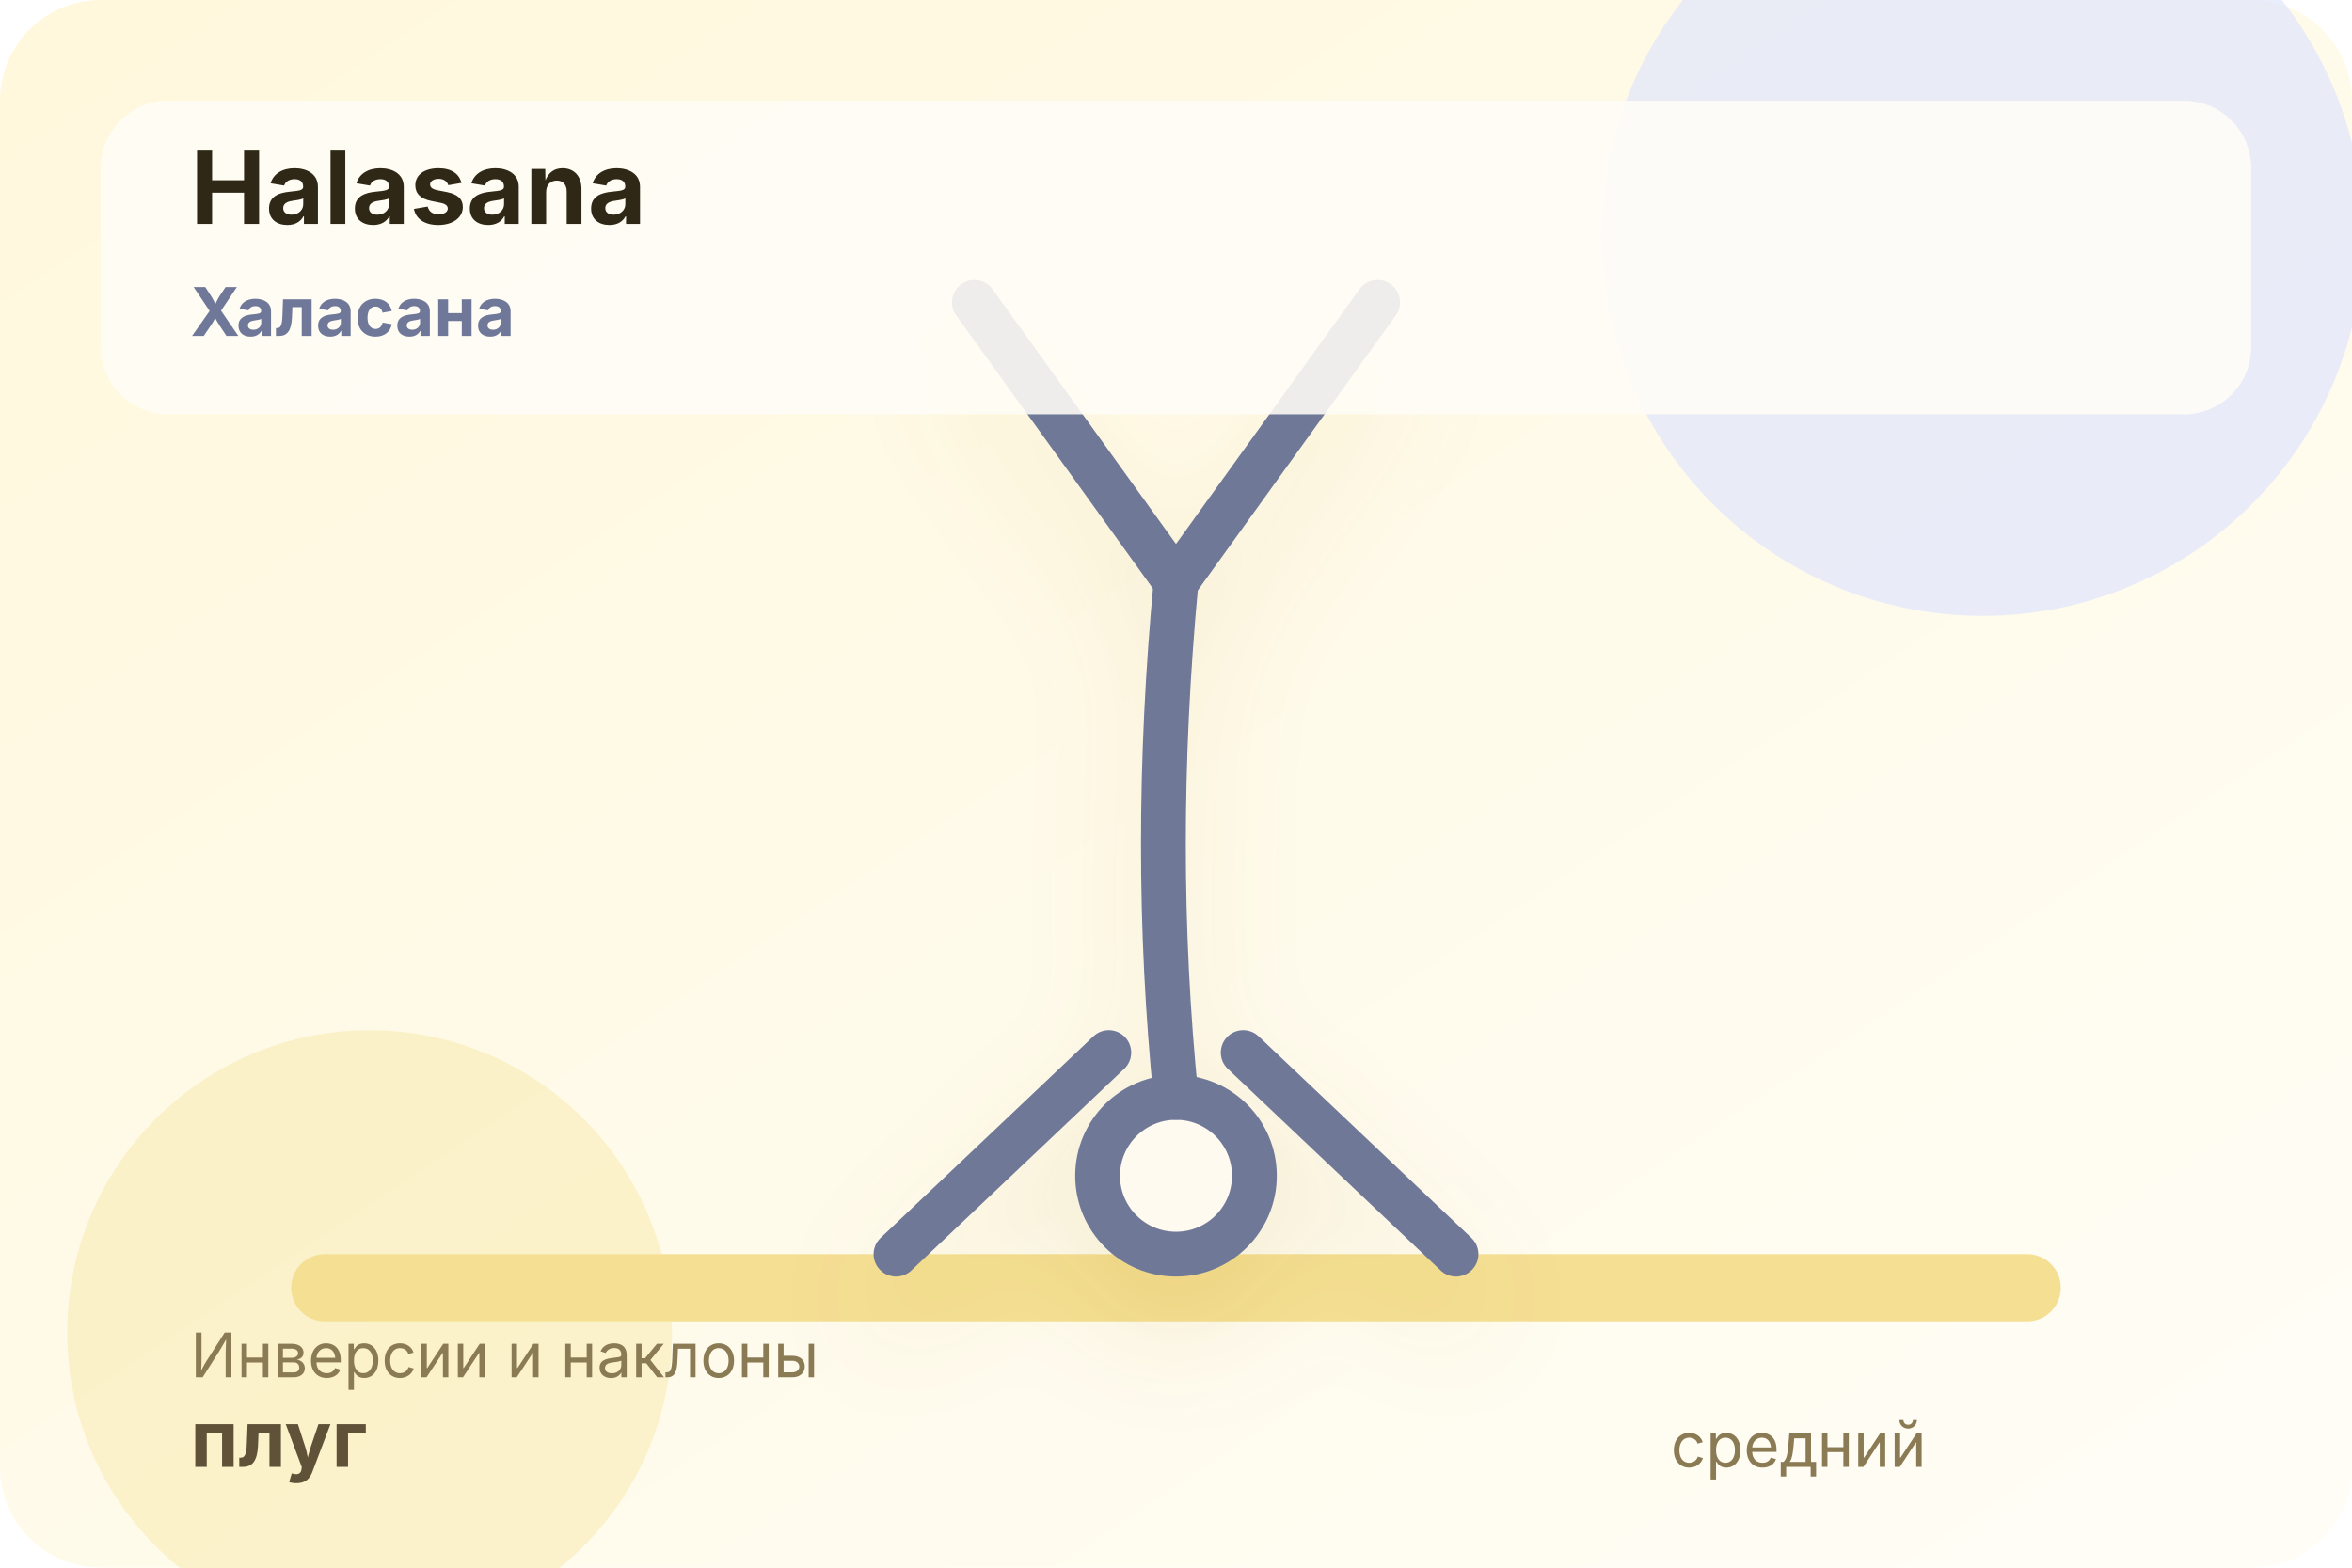
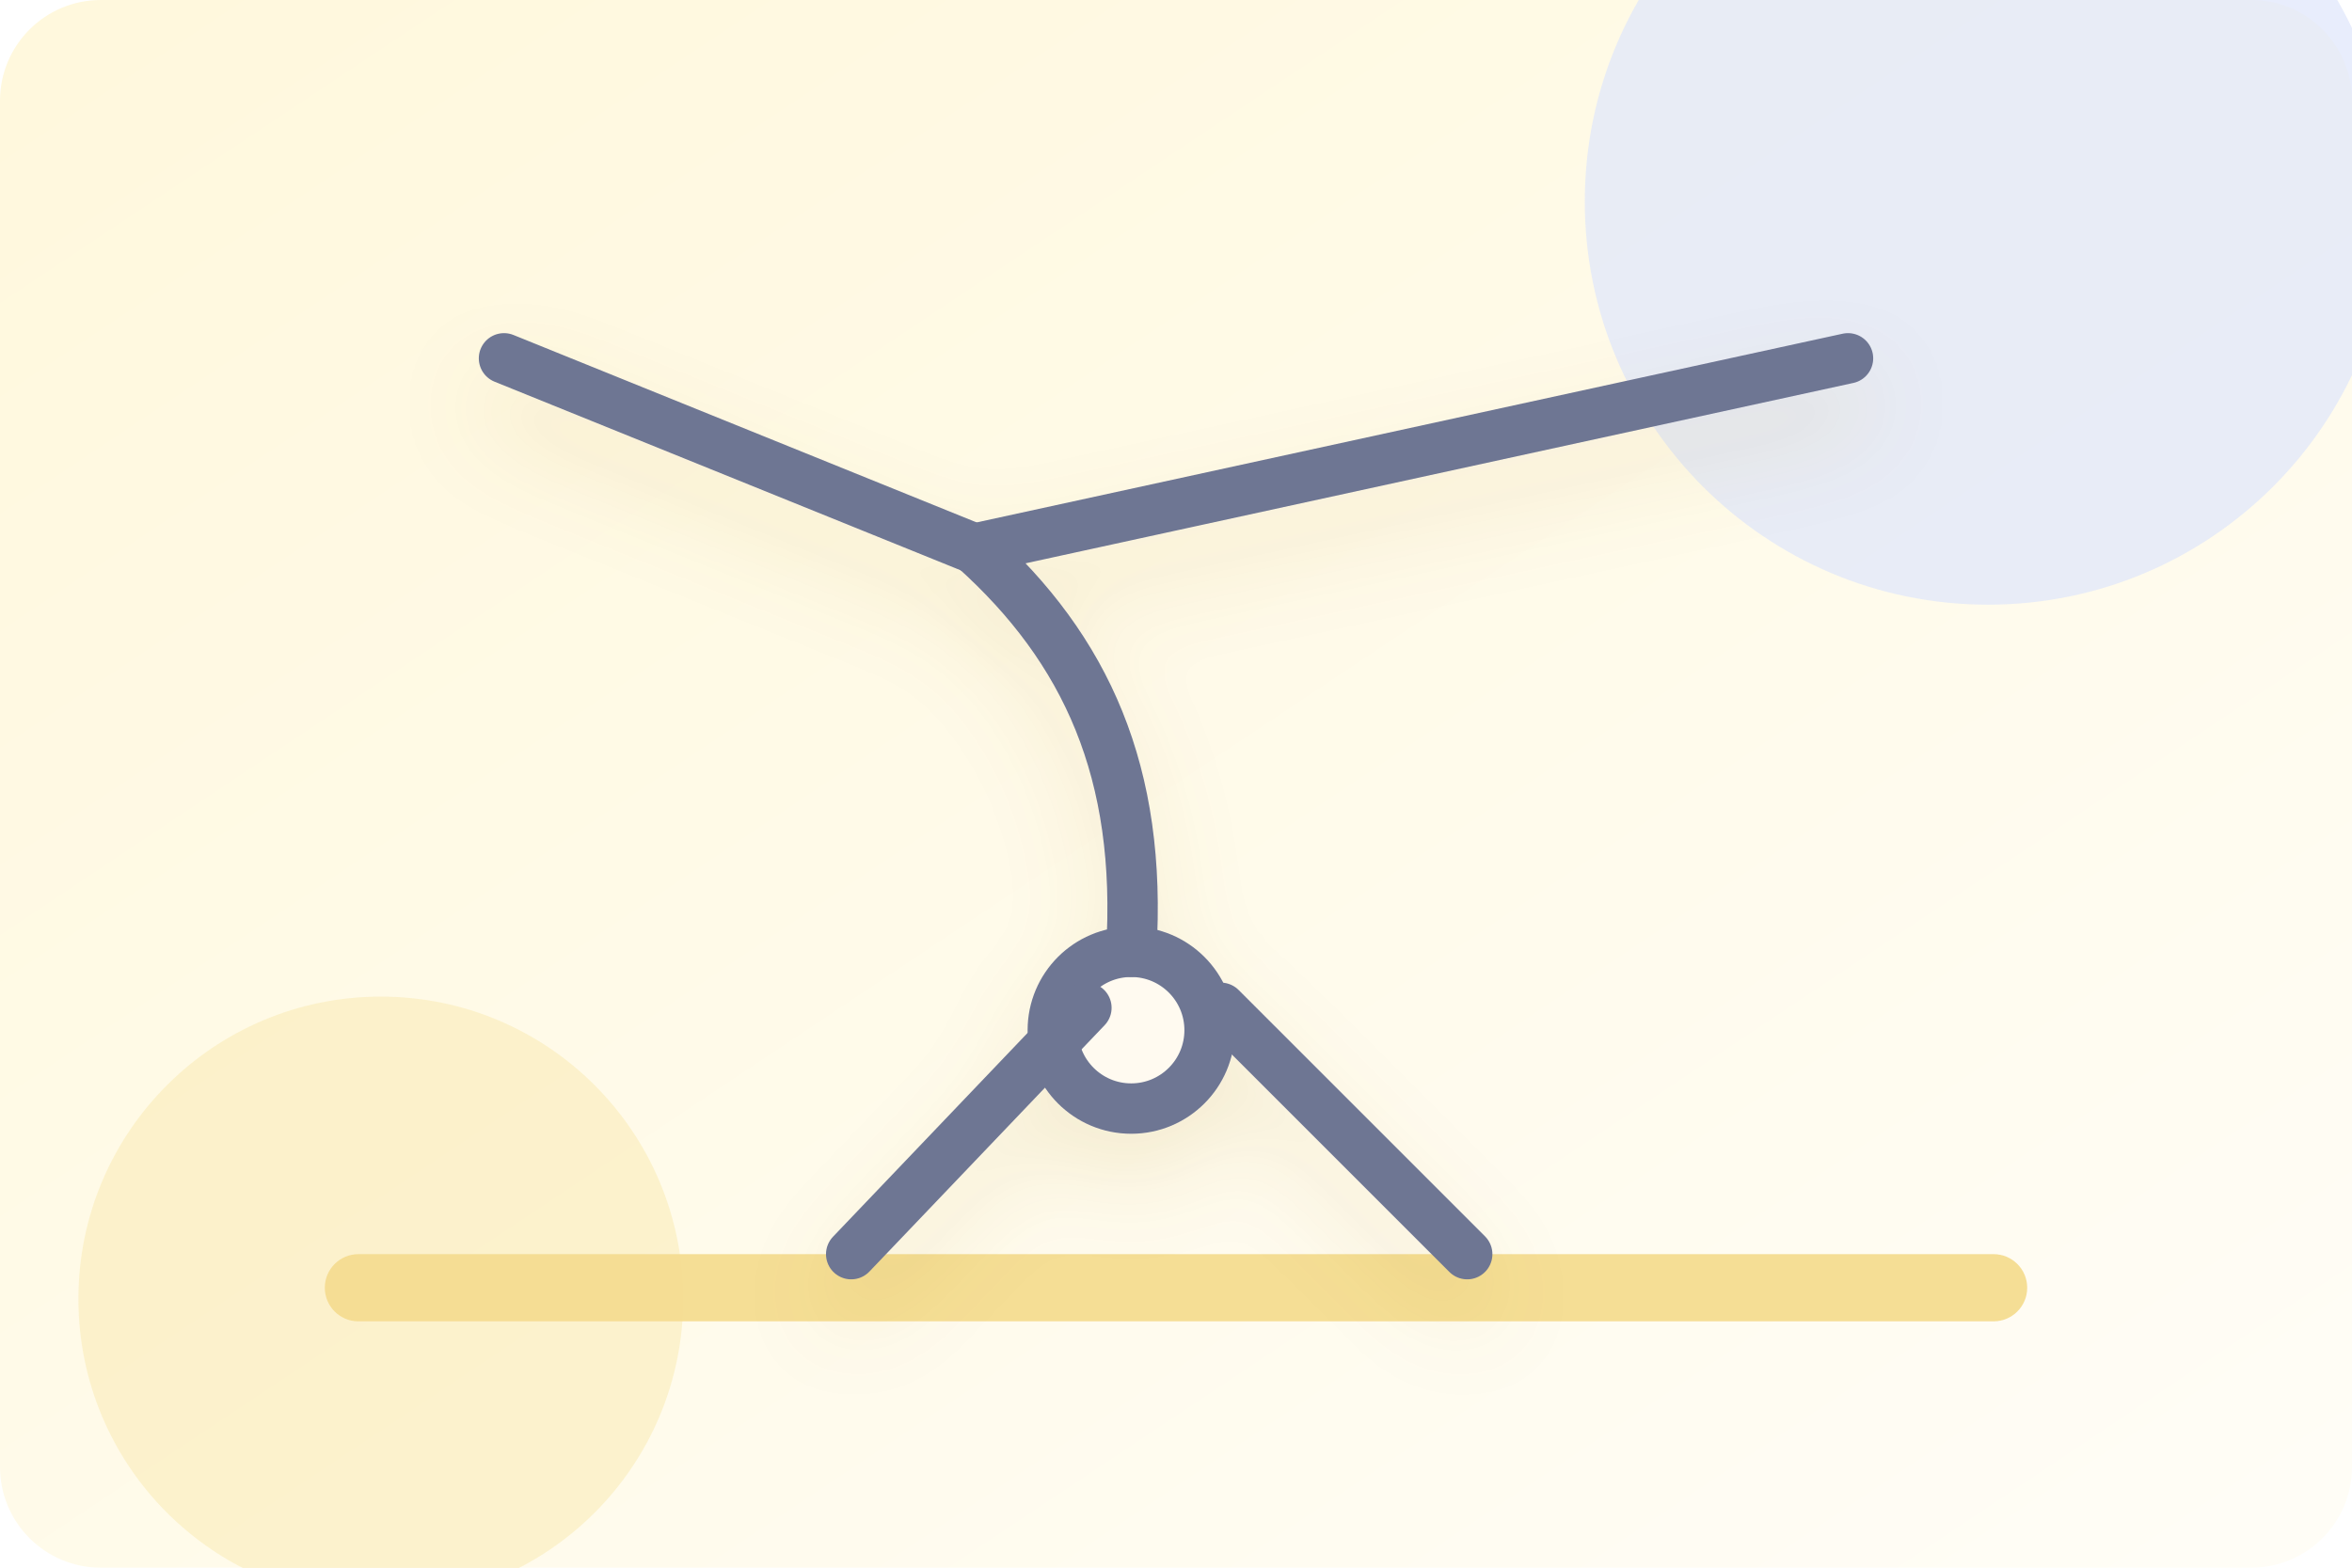
<svg xmlns="http://www.w3.org/2000/svg" width="420" height="280" viewBox="0 0 420 280" role="img" aria-label="Halasana">
  <defs>
    <linearGradient id="bg" x1="0" y1="0" x2="1" y2="1">
      <stop offset="0" stop-color="#fff8dc" />
      <stop offset="1" stop-color="#fffdf7" />
    </linearGradient>
-     <filter id="soft" x="-20%" y="-20%" width="140%" height="140%">
-       <feDropShadow dx="0" dy="10" stdDeviation="10" flood-color="#a57a24" flood-opacity="0.12" />
+     <filter id="softShadow" x="-20%" y="-20%" width="140%" height="140%">
+       <feDropShadow dx="0" dy="8" stdDeviation="8" flood-color="#a57a24" flood-opacity="0.12" />
    </filter>
  </defs>
  <rect width="420" height="280" rx="18" fill="url(#bg)" />
-   <circle cx="354" cy="42" r="68" fill="#dce4ff" opacity="0.62" />
-   <circle cx="66" cy="238" r="54" fill="#f7e7a8" opacity="0.48" />
-   <rect x="52" y="224" width="316" height="12" rx="6" fill="#f5df93" />
-   <g filter="url(#soft)">
-     <g stroke="#6f7898" stroke-width="8" stroke-linecap="round" stroke-linejoin="round" fill="none">
-       <circle cx="210" cy="210" r="14" fill="#fffaf0" />
-       <path d="M210 196 C207 166 207 136 210 104" />
-       <path d="M210 104 L174 54" />
-       <path d="M210 104 L246 54" />
-       <path d="M198 188 L160 224" />
-       <path d="M222 188 L260 224" />
+   <circle cx="355" cy="36" r="72" fill="#dfe6fb" opacity="0.72" />
+   <circle cx="68" cy="232" r="54" fill="#f8e7a7" opacity="0.44" />
+   <rect x="58" y="224" width="304" height="12" rx="6" fill="#f5dc91" opacity="0.95" />
+   <g filter="url(#softShadow)">
+     <g stroke="#6e7693" stroke-width="9" stroke-linecap="round" stroke-linejoin="round" fill="none">
+       <circle cx="202" cy="184" r="14" fill="#fffaf0" />
+       <path d="M202 170 C204 138 194 116 174 98" />
+       <path d="M174 98 L90 64" />
+       <path d="M174 98 L330 64" />
+       <path d="M194 180 L152 224" />
+       <path d="M218 180 L262 224" />
    </g>
  </g>
-   <rect x="18" y="18" width="384" height="56" rx="12" fill="#fffdf7" opacity="0.88" />
-   <text x="34" y="40" font-family="Inter, Arial, sans-serif" font-size="18" font-weight="700" fill="#302816">Halasana</text>
-   <text x="34" y="60" font-family="Inter, Arial, sans-serif" font-size="12" font-weight="700" fill="#6f7898">Халасана</text>
-   <text x="34" y="262" font-family="Inter, Arial, sans-serif" font-size="14" font-weight="700" fill="#5f5239">плуг</text>
-   <text x="344" y="262" text-anchor="end" font-family="Inter, Arial, sans-serif" font-size="11" fill="#8b7b55">средний</text>
-   <text x="34" y="246" font-family="Inter, Arial, sans-serif" font-size="11" fill="#8b7b55">Инверсии и наклоны</text>
</svg>
